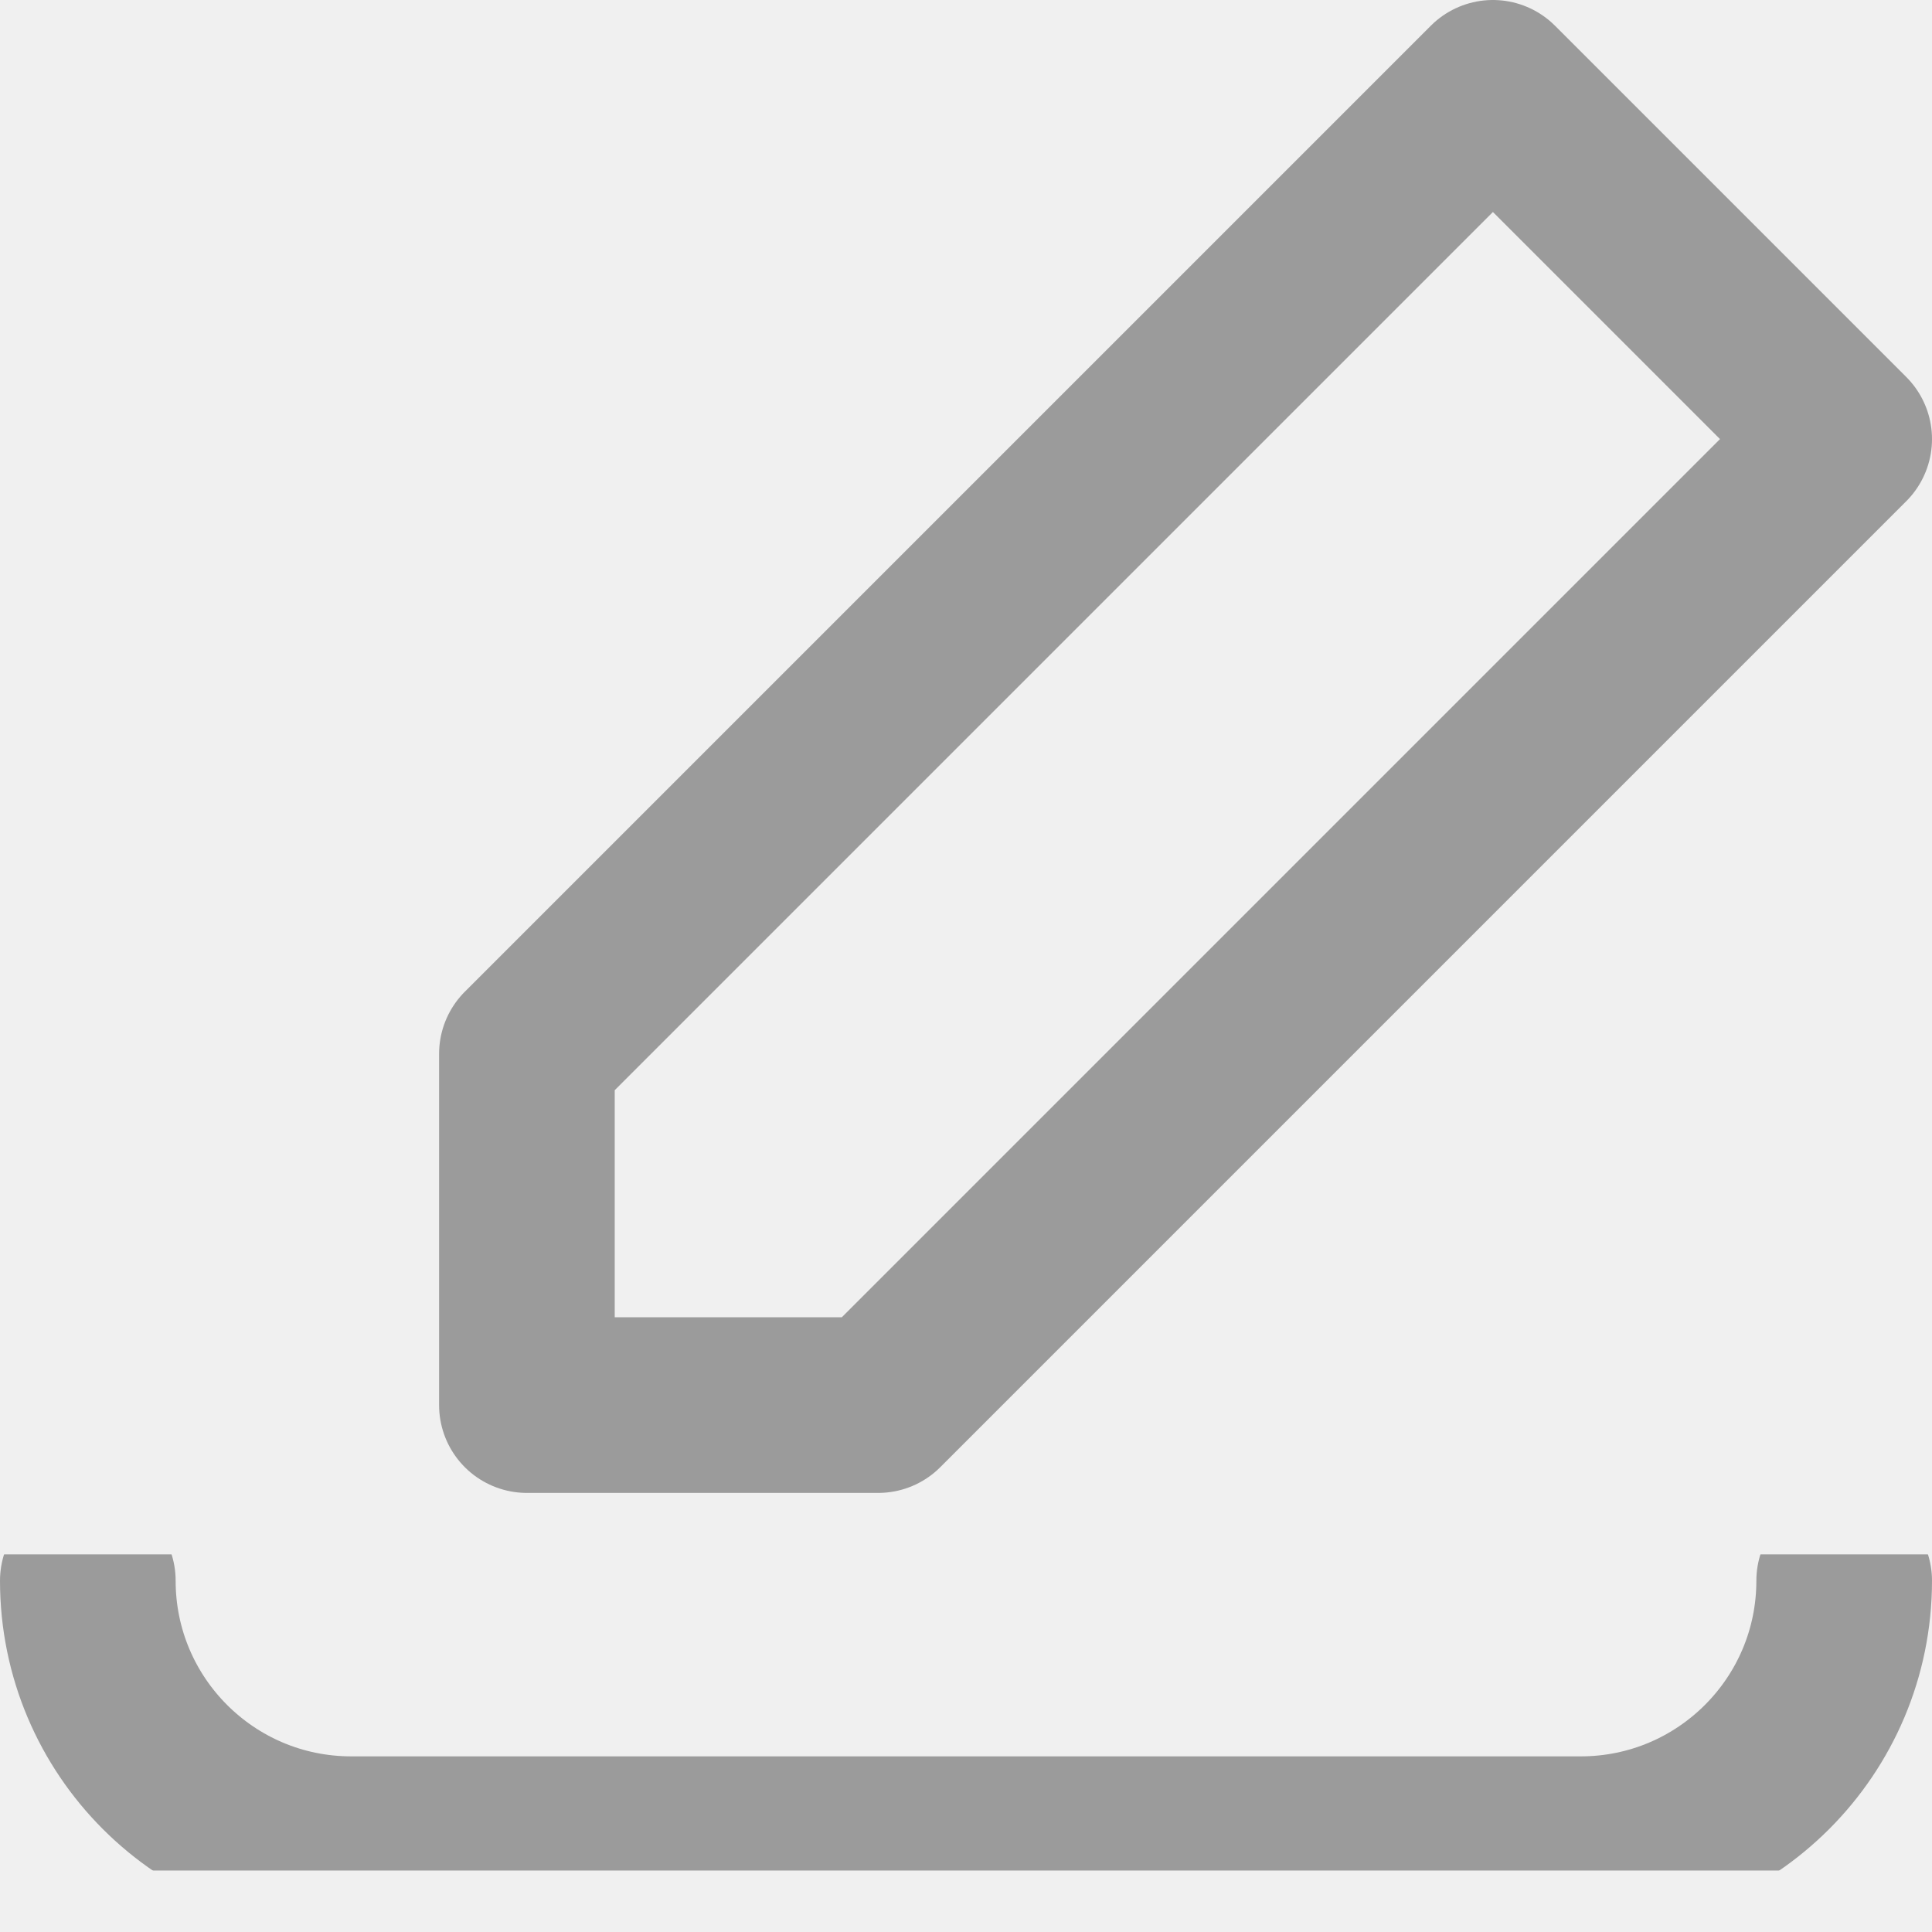
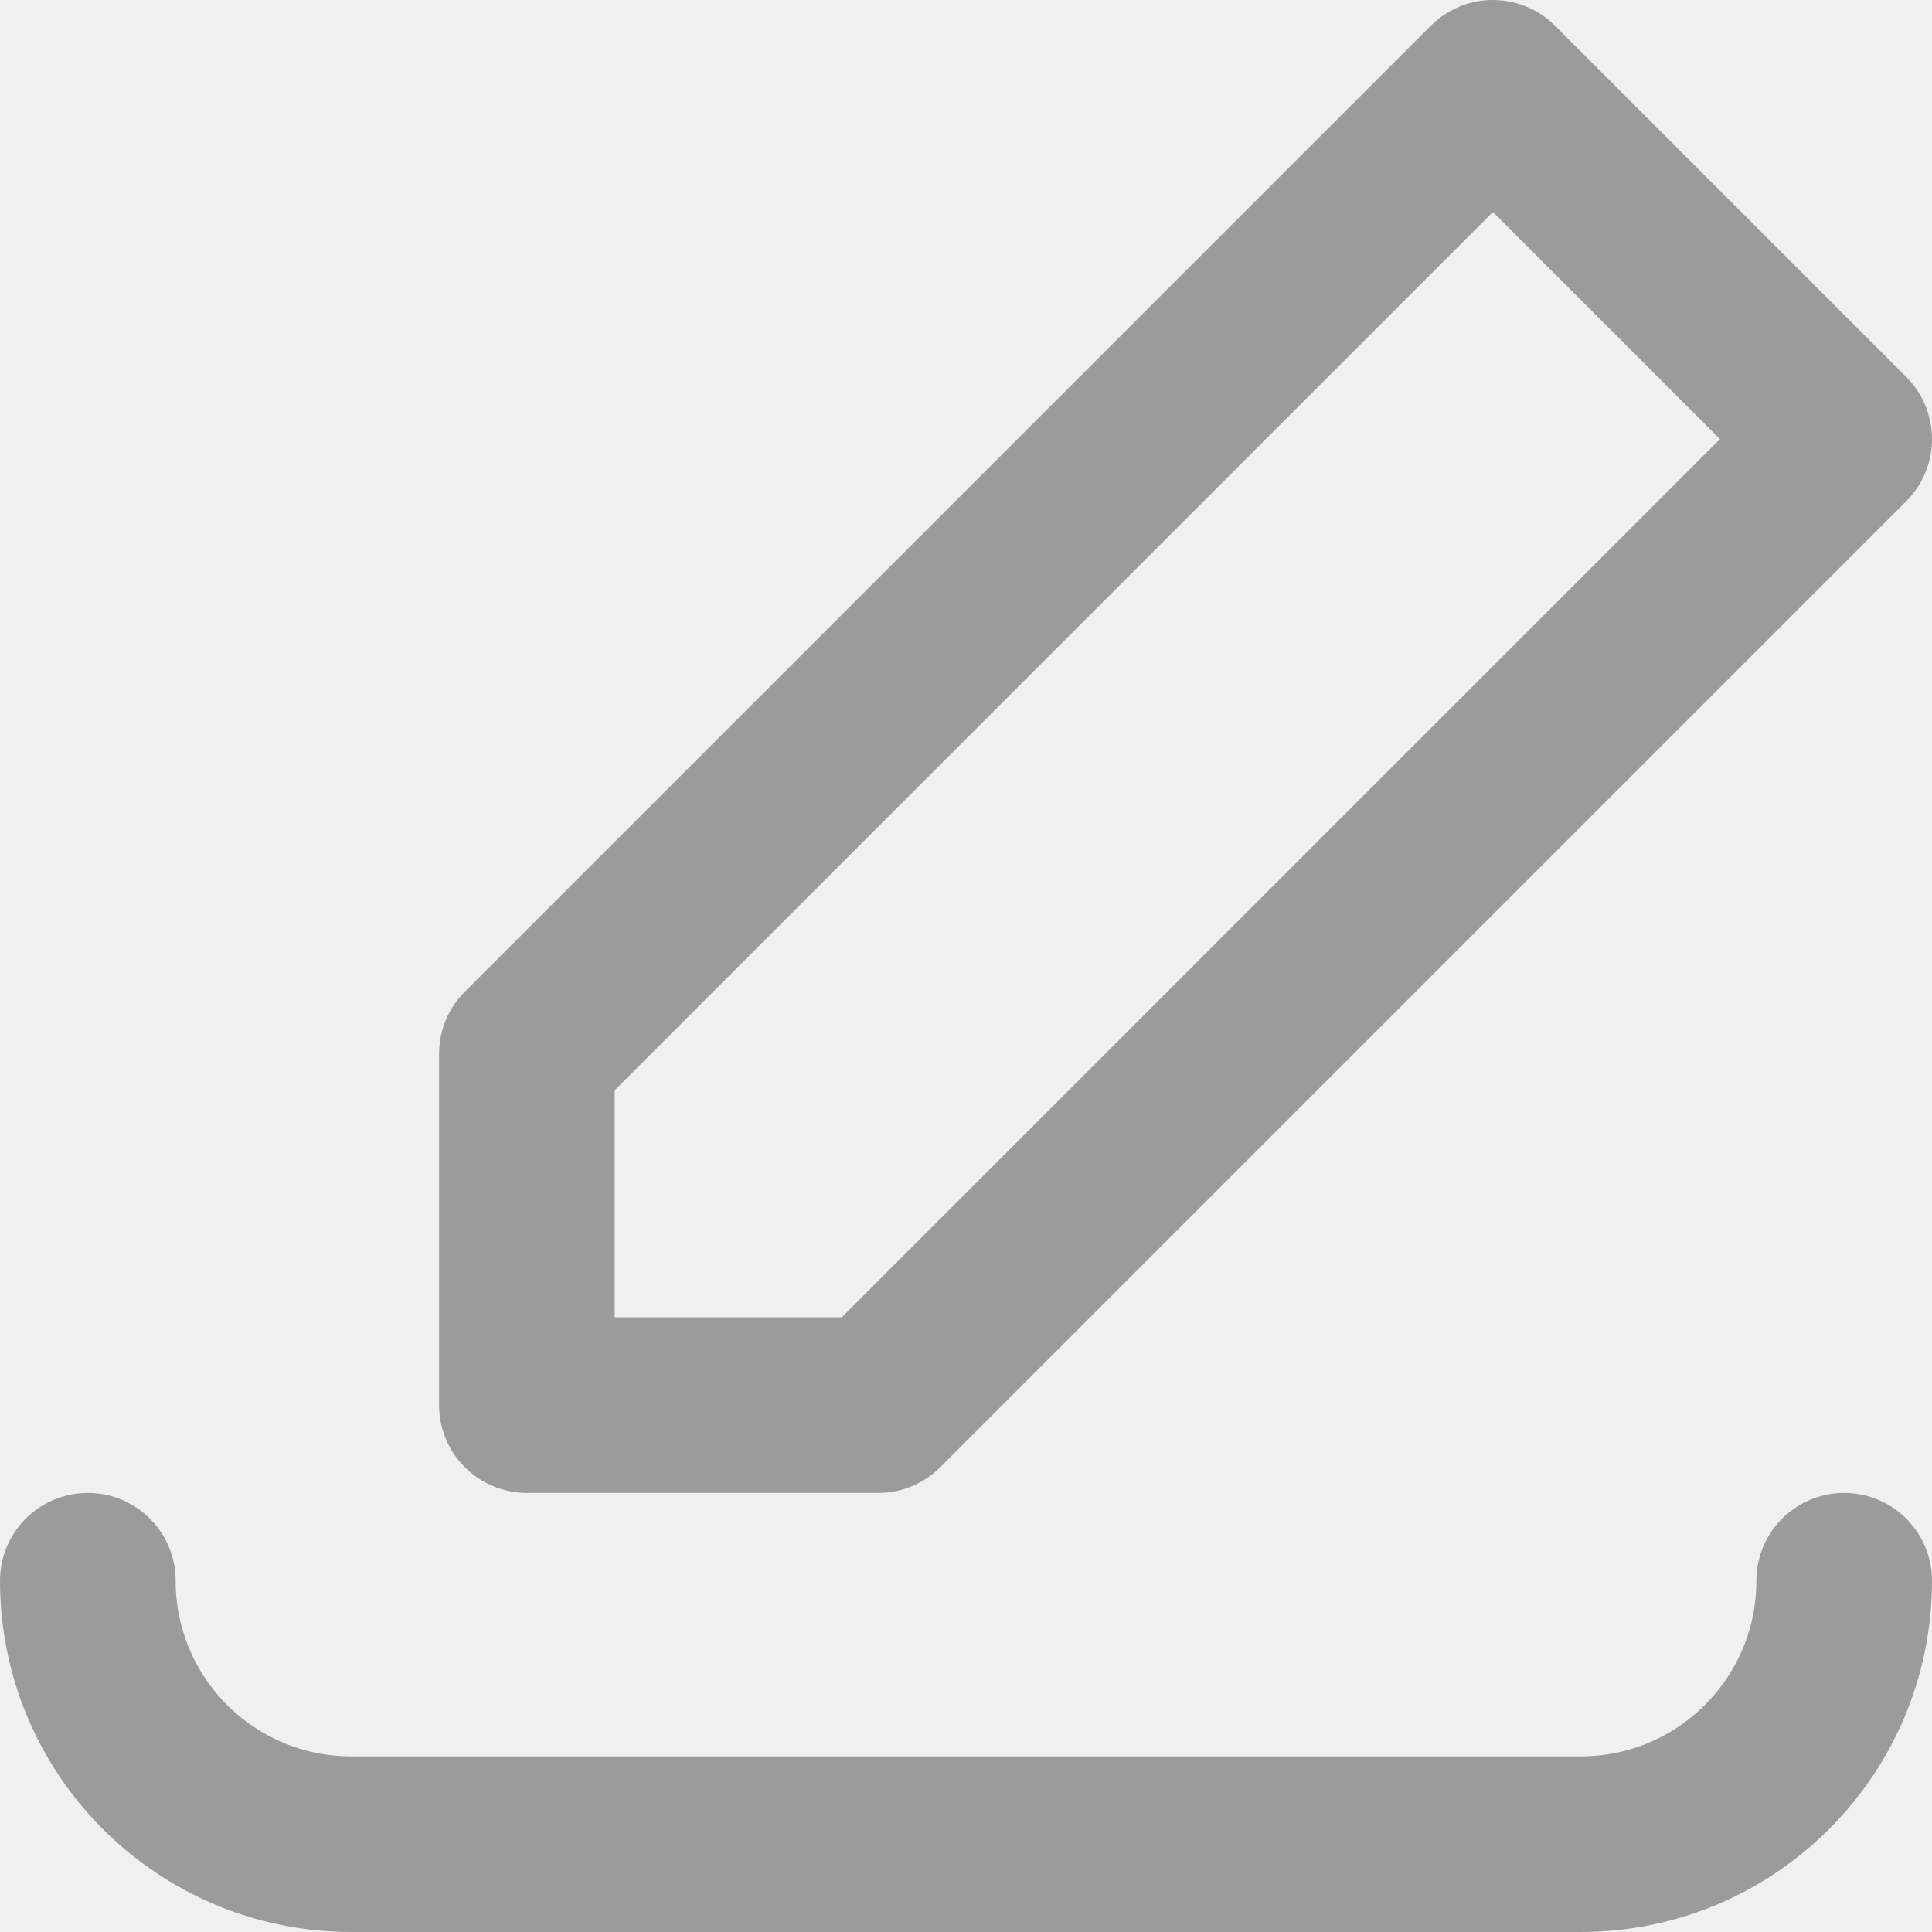
- <svg xmlns="http://www.w3.org/2000/svg" xmlns:xlink="http://www.w3.org/1999/xlink" width="22px" height="22px" viewBox="0 0 22 22" version="1.1">
-   <defs>
-     <rect id="path-1" x="0" y="0" width="22" height="22" />
-   </defs>
-   <g id="icon/action/edit/disabled" stroke="none" stroke-width="1" fill="none" fill-rule="evenodd">
-     <mask id="mask-2" fill="white">
-       <use xlink:href="#path-1" />
-     </mask>
-     <g id="Background" />
-     <path d="M1,18 L1,18 C1,19.657 2.343,21 4,21 L18,21 C19.657,21 21,19.657 21,18" id="Stroke-1" stroke="#9B9B9B" stroke-width="2" stroke-linecap="round" stroke-linejoin="round" mask="url(#mask-2)" />
-     <polygon id="Stroke-3" stroke="#9B9B9B" stroke-width="2" stroke-linecap="round" stroke-linejoin="round" mask="url(#mask-2)" points="6 12 17 1 21 5 10 16 6 16" />
+ <svg xmlns="http://www.w3.org/2000/svg" width="22px" height="22px" viewBox="0 0 22 22" version="1.1">
+   <g id="icon/action/edit/disabled" stroke="none" stroke-width="1" fill="none" fill-rule="evenodd" stroke-linecap="round" stroke-linejoin="round">
+     <path d="M1,18 L1,18 C1,19.657 2.343,21 4,21 L18,21 C19.657,21 21,19.657 21,18" id="Stroke-1" stroke="#9B9B9B" stroke-width="2" />
+     <polygon id="Stroke-3" stroke="#9B9B9B" stroke-width="2" points="6 12 17 1 21 5 10 16 6 16" />
  </g>
</svg>
